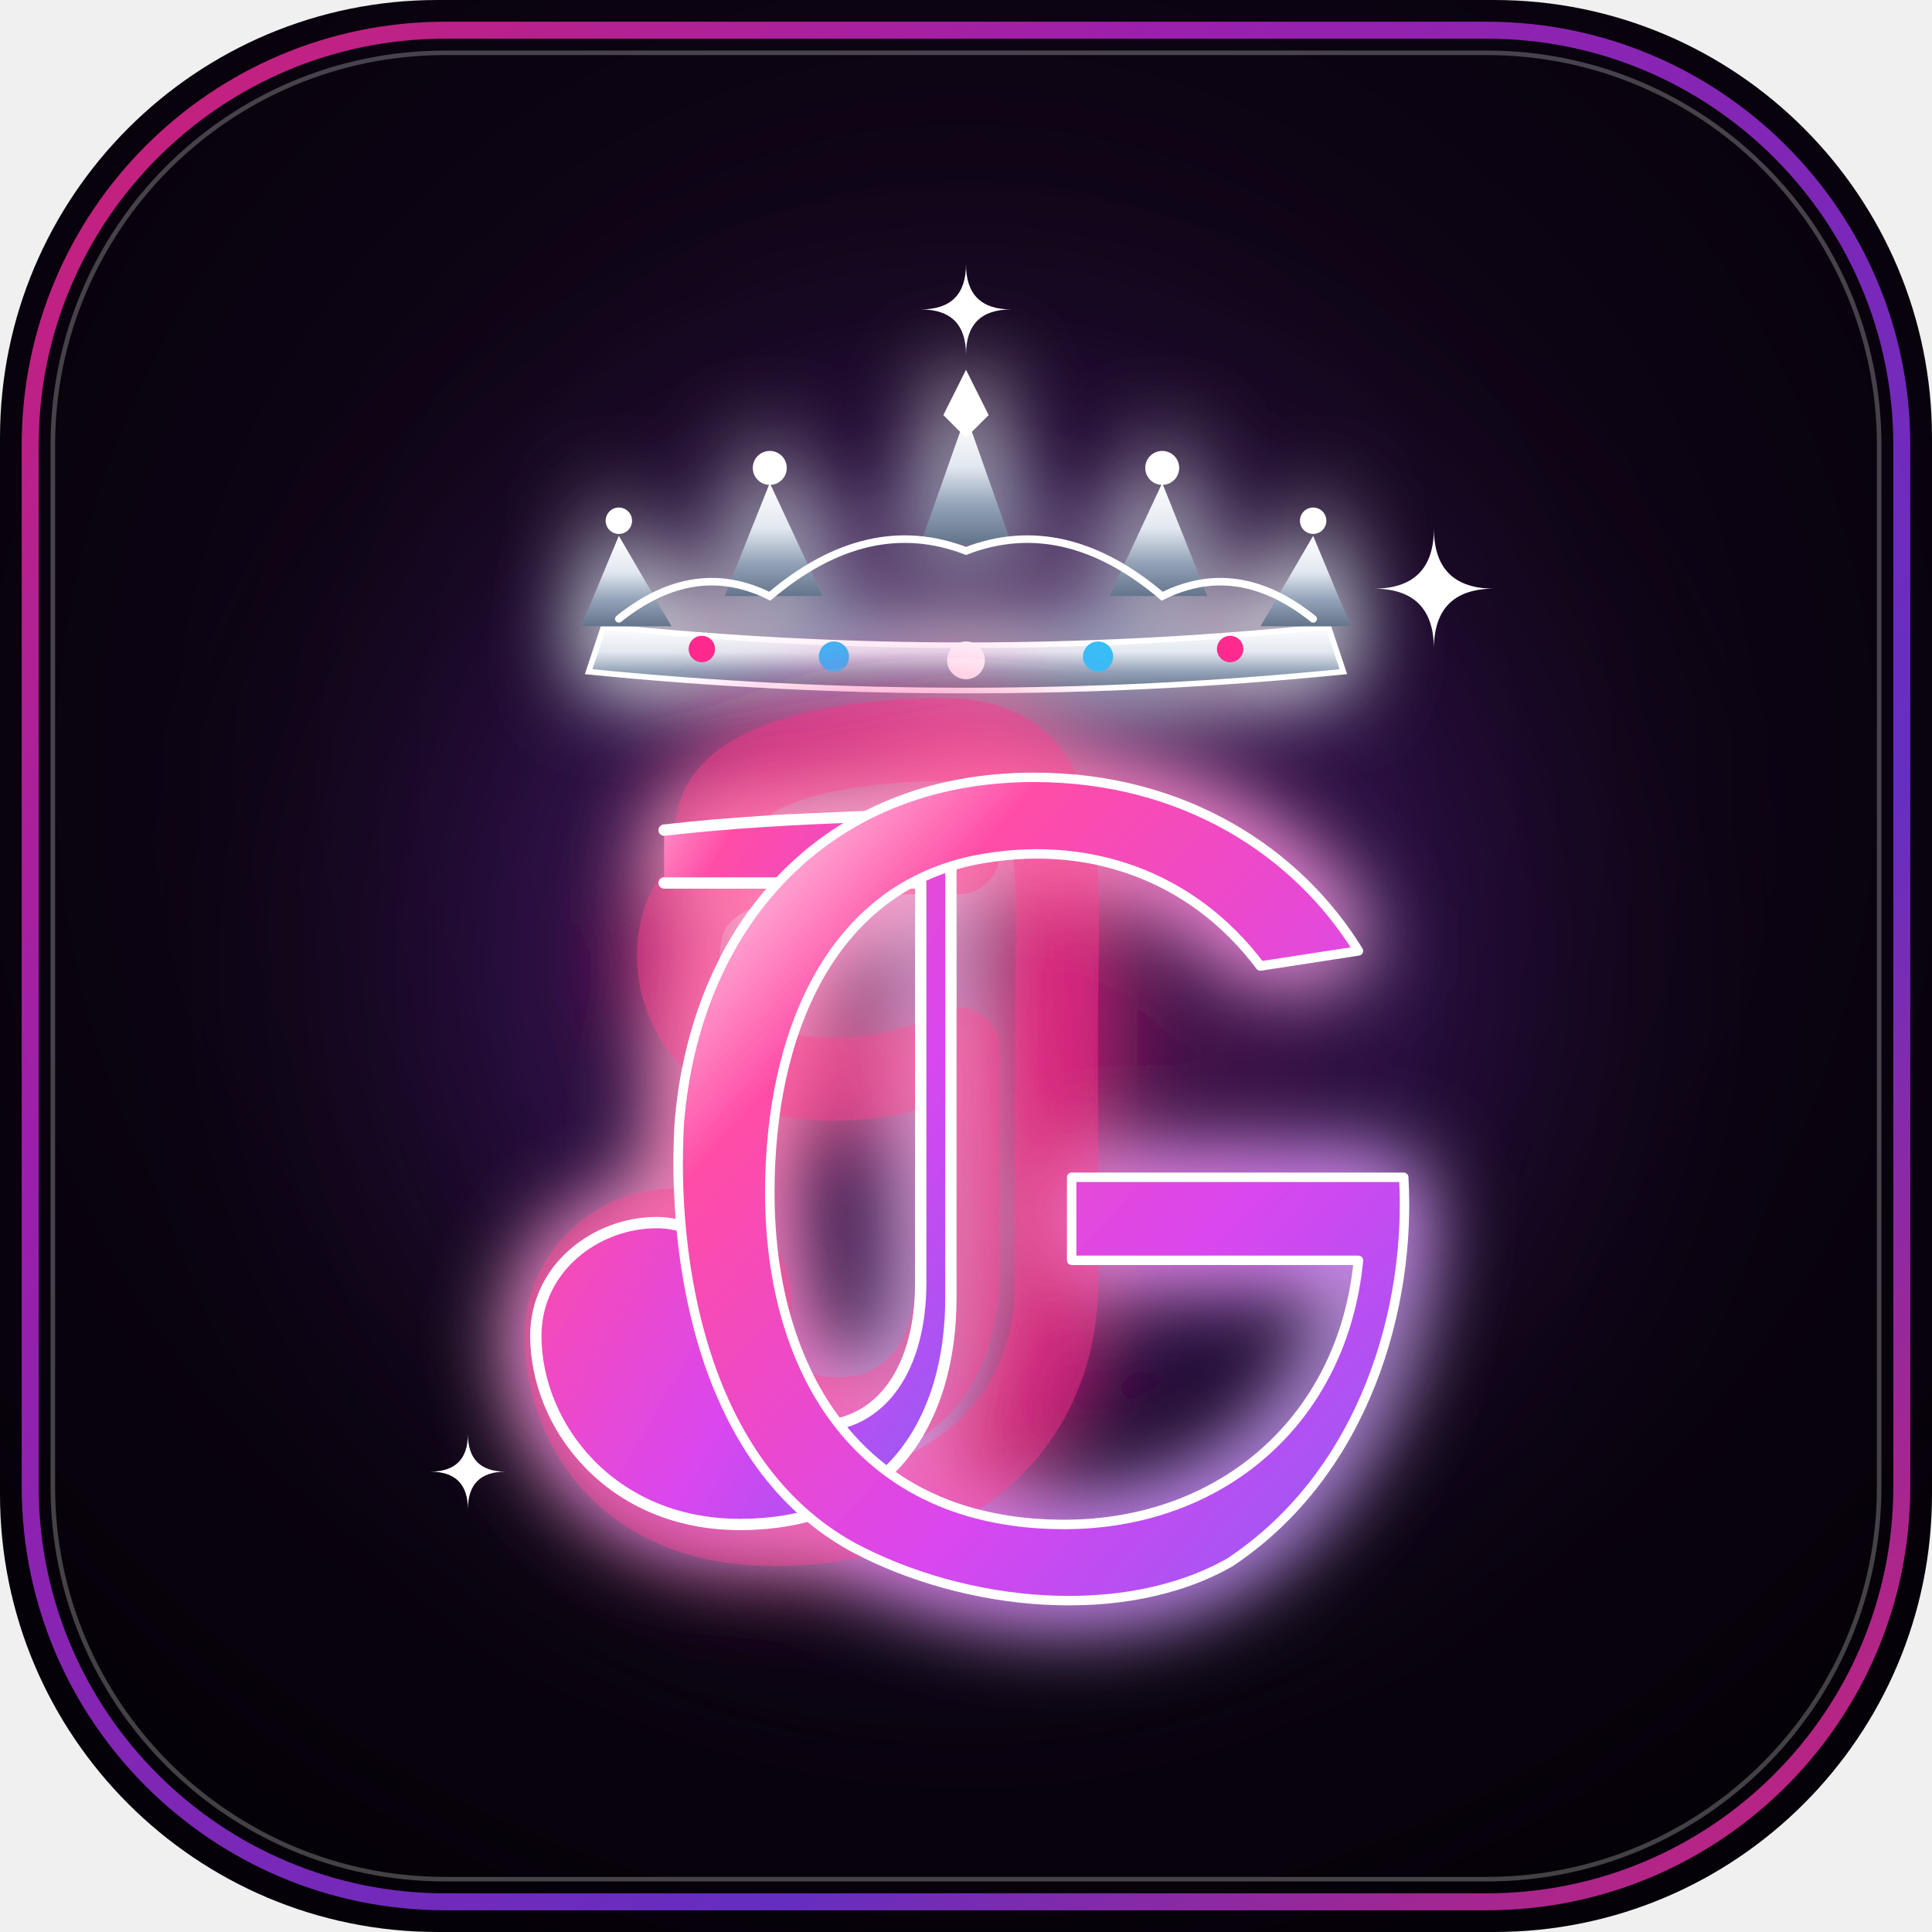
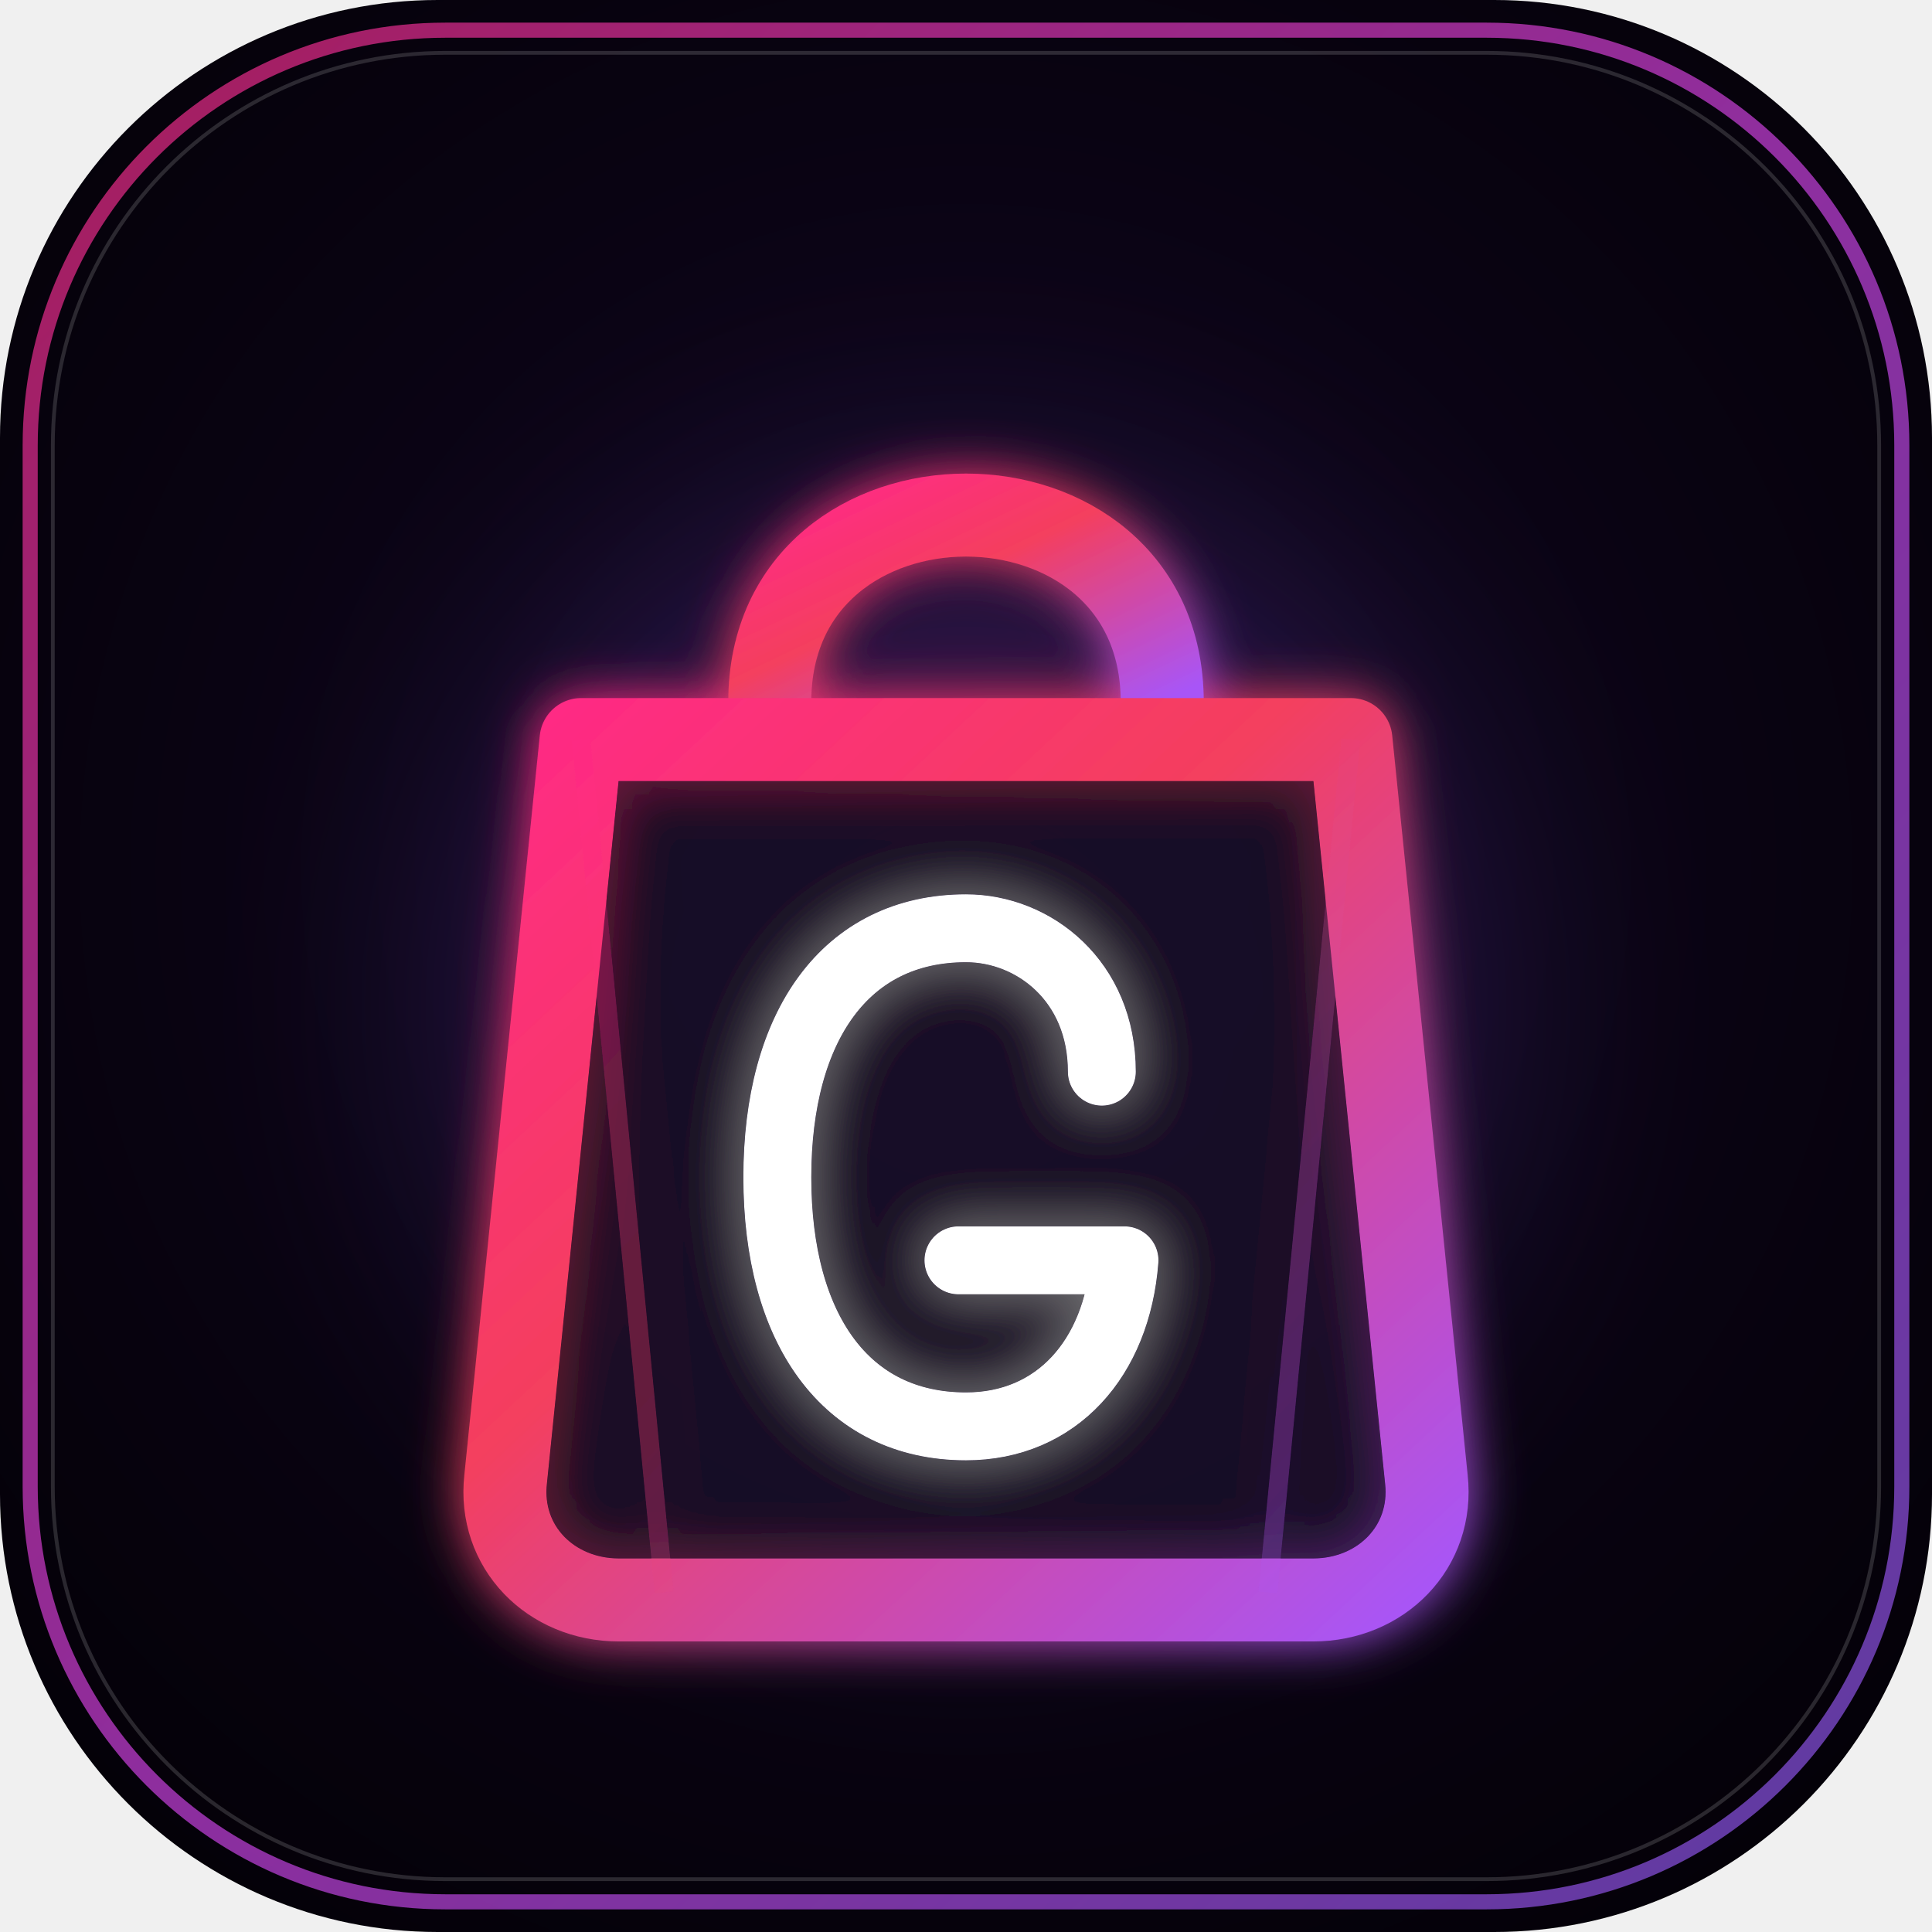
<svg xmlns="http://www.w3.org/2000/svg" viewBox="0 0 512 512" width="512" height="512">
  <defs>
-     <radialGradient id="bgGrad" cx="50%" cy="40%" r="65%">
-       <stop offset="0%" stop-color="#1e0b2b" />
-       <stop offset="55%" stop-color="#0d0414" />
-       <stop offset="100%" stop-color="#050108" />
+     <radialGradient id="bgGrad" cx="50%" cy="45%" r="65%">
+       <stop offset="0%" stop-color="#140726" />
+       <stop offset="60%" stop-color="#090312" />
+       <stop offset="100%" stop-color="#040108" />
    </radialGradient>
-     <linearGradient id="rimGrad" x1="0%" y1="0%" x2="100%" y2="100%">
-       <stop offset="0%" stop-color="#ff2a8d" />
-       <stop offset="30%" stop-color="#c026d3" />
-       <stop offset="70%" stop-color="#7c3aed" />
-       <stop offset="100%" stop-color="#ff2a8d" />
-     </linearGradient>
-     <linearGradient id="jgGrad" x1="0%" y1="0%" x2="100%" y2="100%">
-       <stop offset="0%" stop-color="#ffffff" />
-       <stop offset="25%" stop-color="#ff4da6" />
-       <stop offset="65%" stop-color="#d946ef" />
+     <linearGradient id="neonRim" x1="0%" y1="0%" x2="100%" y2="100%">
+       <stop offset="0%" stop-color="#ff2a85" />
+       <stop offset="50%" stop-color="#d946ef" />
      <stop offset="100%" stop-color="#8b5cf6" />
    </linearGradient>
-     <linearGradient id="crownGrad" x1="0%" y1="0%" x2="0%" y2="100%">
-       <stop offset="0%" stop-color="#ffffff" />
-       <stop offset="40%" stop-color="#e2e8f0" />
-       <stop offset="70%" stop-color="#94a3b8" />
-       <stop offset="100%" stop-color="#64748b" />
+     <linearGradient id="neonBag" x1="0%" y1="0%" x2="100%" y2="100%">
+       <stop offset="0%" stop-color="#ff2a85" />
+       <stop offset="40%" stop-color="#f43f5e" />
+       <stop offset="100%" stop-color="#a855f7" />
    </linearGradient>
-     <filter id="neonBloom" x="-30%" y="-30%" width="160%" height="160%">
-       <feGaussianBlur stdDeviation="12" result="blur" />
+     <radialGradient id="centerGlow" cx="50%" cy="52%" r="40%">
+       <stop offset="0%" stop-color="#ff2a85" stop-opacity="0.32" />
+       <stop offset="60%" stop-color="#8b5cf6" stop-opacity="0.12" />
+       <stop offset="100%" stop-color="#040108" stop-opacity="0" />
+     </radialGradient>
+     <filter id="neonBloom" x="-20%" y="-20%" width="140%" height="140%">
+       <feGaussianBlur stdDeviation="7" result="blur" />
      <feMerge>
-         <feMergeNode in="blur" />
        <feMergeNode in="blur" />
        <feMergeNode in="SourceGraphic" />
      </feMerge>
    </filter>
-     <radialGradient id="centerAura" cx="50%" cy="50%" r="45%">
-       <stop offset="0%" stop-color="#ff2a8d" stop-opacity="0.35" />
-       <stop offset="50%" stop-color="#9333ea" stop-opacity="0.18" />
-       <stop offset="100%" stop-color="#050108" stop-opacity="0" />
-     </radialGradient>
  </defs>
  <rect width="512" height="512" rx="116" fill="url(#bgGrad)" />
-   <rect width="512" height="512" rx="116" fill="url(#centerAura)" />
-   <rect x="8" y="8" width="496" height="496" rx="110" fill="none" stroke="url(#rimGrad)" stroke-width="4.5" stroke-opacity="0.8" />
-   <rect x="14" y="14" width="484" height="484" rx="104" fill="none" stroke="#ffffff" stroke-width="1.2" stroke-opacity="0.25" />
-   <g transform="translate(136, 92)" filter="url(#neonBloom)">
-     <path d="M 20 86 Q 120 96 220 86 L 216 74 Q 120 84 24 74 Z" fill="url(#crownGrad)" stroke="#ffffff" stroke-width="1.5" />
-     <circle cx="50" cy="80" r="3.5" fill="#ff2a8d" />
-     <circle cx="85" cy="82" r="4" fill="#38bdf8" />
-     <circle cx="120" cy="83" r="5" fill="#ffffff" />
-     <circle cx="155" cy="82" r="4" fill="#38bdf8" />
-     <circle cx="190" cy="80" r="3.5" fill="#ff2a8d" />
-     <path d="M 120 18 L 132 52 L 108 52 Z" fill="url(#crownGrad)" />
-     <polygon points="120,6 126,18 120,24 114,18" fill="#ffffff" />
-     <path d="M 68 36 L 82 66 L 56 66 Z" fill="url(#crownGrad)" />
-     <circle cx="68" cy="32" r="4.5" fill="#ffffff" />
-     <path d="M 172 36 L 184 66 L 158 66 Z" fill="url(#crownGrad)" />
-     <circle cx="172" cy="32" r="4.5" fill="#ffffff" />
-     <path d="M 28 50 L 42 74 L 18 74 Z" fill="url(#crownGrad)" />
-     <circle cx="28" cy="46" r="3.5" fill="#ffffff" />
-     <path d="M 212 50 L 222 74 L 198 74 Z" fill="url(#crownGrad)" />
-     <circle cx="212" cy="46" r="3.5" fill="#ffffff" />
-     <path d="M 28 72 Q 48 56 68 66 Q 94 44 120 54 Q 146 44 172 66 Q 192 56 212 72" fill="none" stroke="#ffffff" stroke-width="2" stroke-linecap="round" />
-   </g>
+   <rect width="512" height="512" rx="116" fill="url(#centerGlow)" />
+   <rect x="8" y="8" width="496" height="496" rx="110" fill="none" stroke="url(#neonRim)" stroke-width="4" stroke-opacity="0.65" />
+   <rect x="14" y="14" width="484" height="484" rx="104" fill="none" stroke="#ffffff" stroke-width="1" stroke-opacity="0.15" />
  <g filter="url(#neonBloom)">
-     <path d="M 190 220 C 190 200, 230 196, 250 196 C 285 196, 280 230, 280 270 L 280 340 C 280 380, 248 404, 205 404 C 165 404, 150 376, 150 354 C 150 338, 164 326, 178 326 C 192 326, 202 338, 198 352 C 194 366, 206 376, 222 376 C 242 376, 254 360, 254 336 L 254 278 C 240 286, 220 288, 204 284 C 182 278, 176 256, 182 242 C 188 230, 204 226, 224 226 L 254 226" fill="none" stroke="#ff2a8d" stroke-width="22" stroke-linecap="round" stroke-linejoin="round" opacity="0.45" />
-     <path d="M 176 220 C 210 216, 252 216, 252 216 L 252 344 C 252 376, 236 404, 196 404 C 162 404, 142 378, 142 354 C 142 336, 158 324, 174 324 C 188 324, 198 336, 194 352 C 190 366, 200 378, 216 378 C 234 378, 244 362, 244 340 L 244 234 L 176 234" fill="url(#jgGrad)" stroke="#ffffff" stroke-width="3" stroke-linecap="round" stroke-linejoin="round" />
-     <path d="M 334 256 C 316 232, 288 222, 258 228 C 220 236, 204 274, 204 316 C 204 364, 228 404, 282 404 C 324 404, 356 376, 360 334 L 284 334 L 284 312 L 372 312 C 374 346, 362 390, 326 414 C 298 430, 256 426, 226 410 C 186 388, 178 334, 180 298 C 184 246, 218 206, 274 206 C 314 206, 344 226, 360 252 Z" fill="url(#jgGrad)" stroke="#ffffff" stroke-width="2.5" stroke-linecap="round" stroke-linejoin="round" />
-   </g>
-   <g fill="#ffffff">
-     <path d="M 380 140 Q 380 156 364 156 Q 380 156 380 172 Q 380 156 396 156 Q 380 156 380 140 Z" />
-     <path d="M 256 70 Q 256 82 244 82 Q 256 82 256 94 Q 256 82 268 82 Q 256 82 256 70 Z" />
-     <path d="M 124 380 Q 124 390 114 390 Q 124 390 124 400 Q 124 390 134 390 Q 124 390 124 380 Z" />
+     <path d="M 204 186 C 204 120, 308 120, 308 186" fill="none" stroke="url(#neonBag)" stroke-width="22" stroke-linecap="round" />
+     <path d="M 154 196 L 358 196 L 378 392 C 380 410, 366 424, 348 424 L 164 424 C 146 424, 132 410, 134 392 Z" fill="#130826" fill-opacity="0.85" stroke="url(#neonBag)" stroke-width="22" stroke-linejoin="round" stroke-linecap="round" />
+     <path d="M 154 196 L 176 422 M 358 196 L 336 422" fill="none" stroke="url(#neonBag)" stroke-width="5" stroke-opacity="0.35" />
+     <path d="M 292 284 C 292 260, 274 246, 256 246 C 224 246, 206 272, 206 312 C 206 352, 224 378, 256 378 C 280 378, 296 360, 298 334 L 254 334" fill="none" stroke="#ffffff" stroke-width="18" stroke-linecap="round" stroke-linejoin="round" />
  </g>
</svg>
